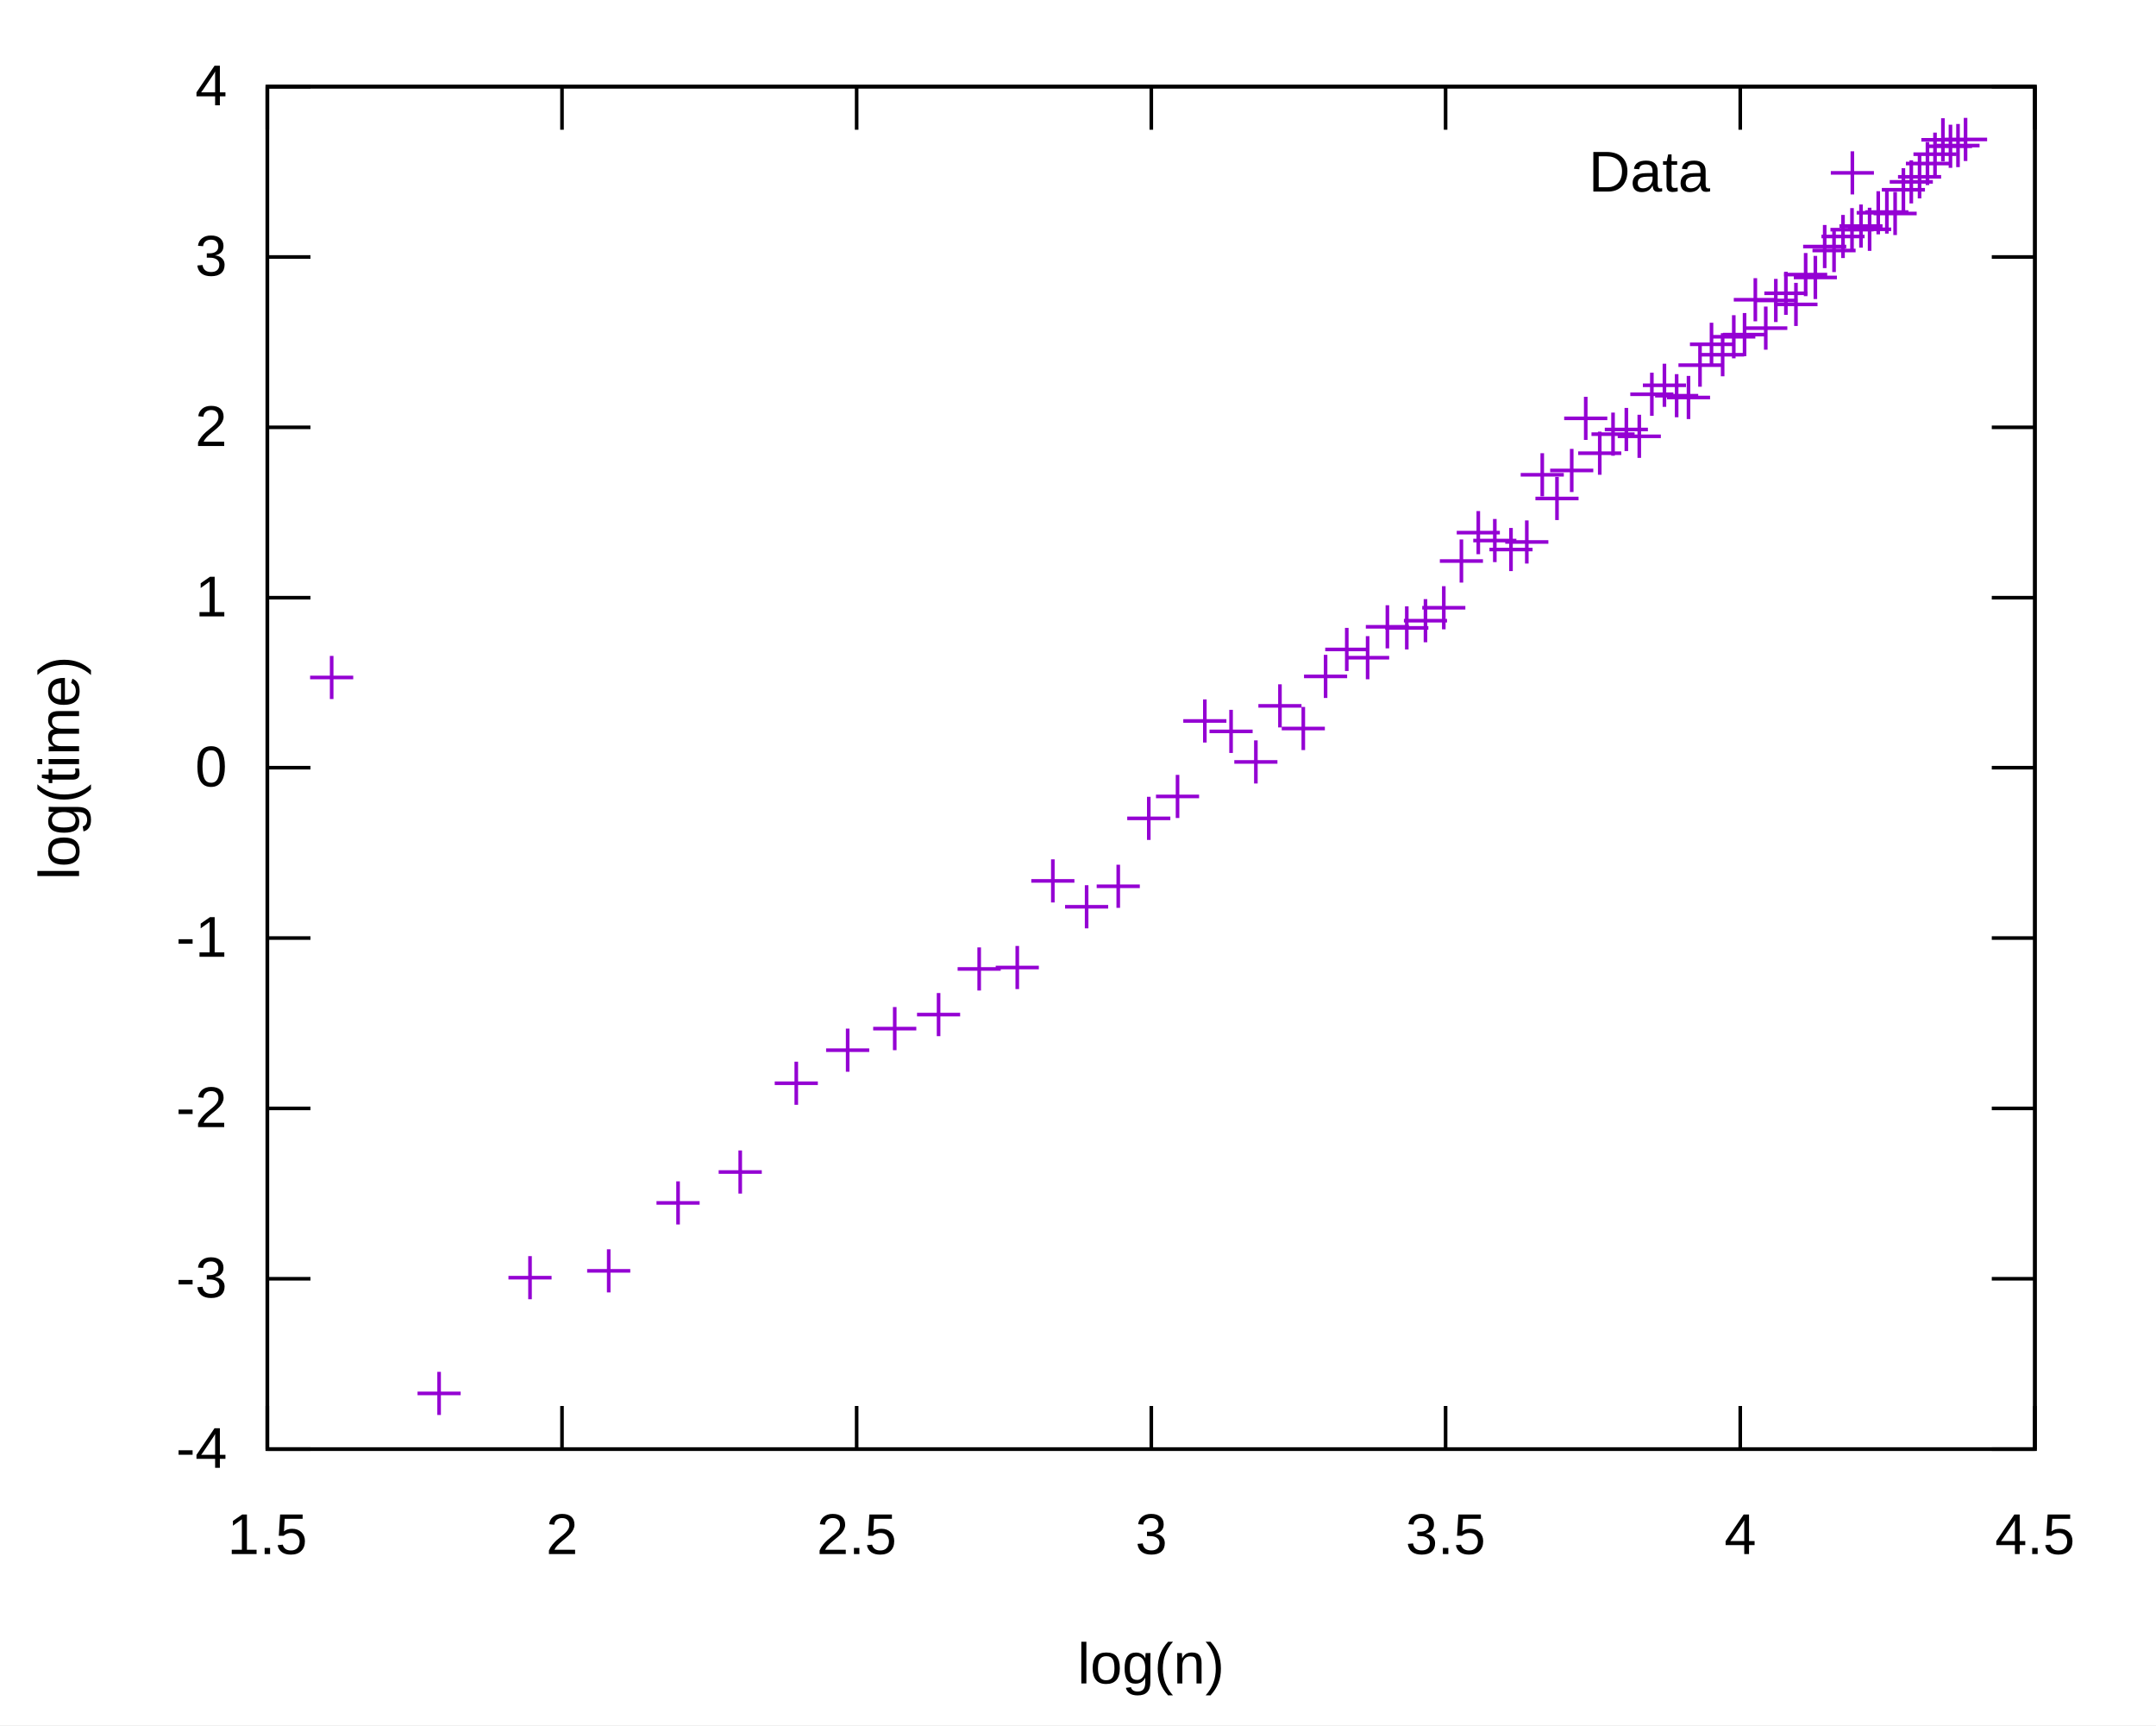
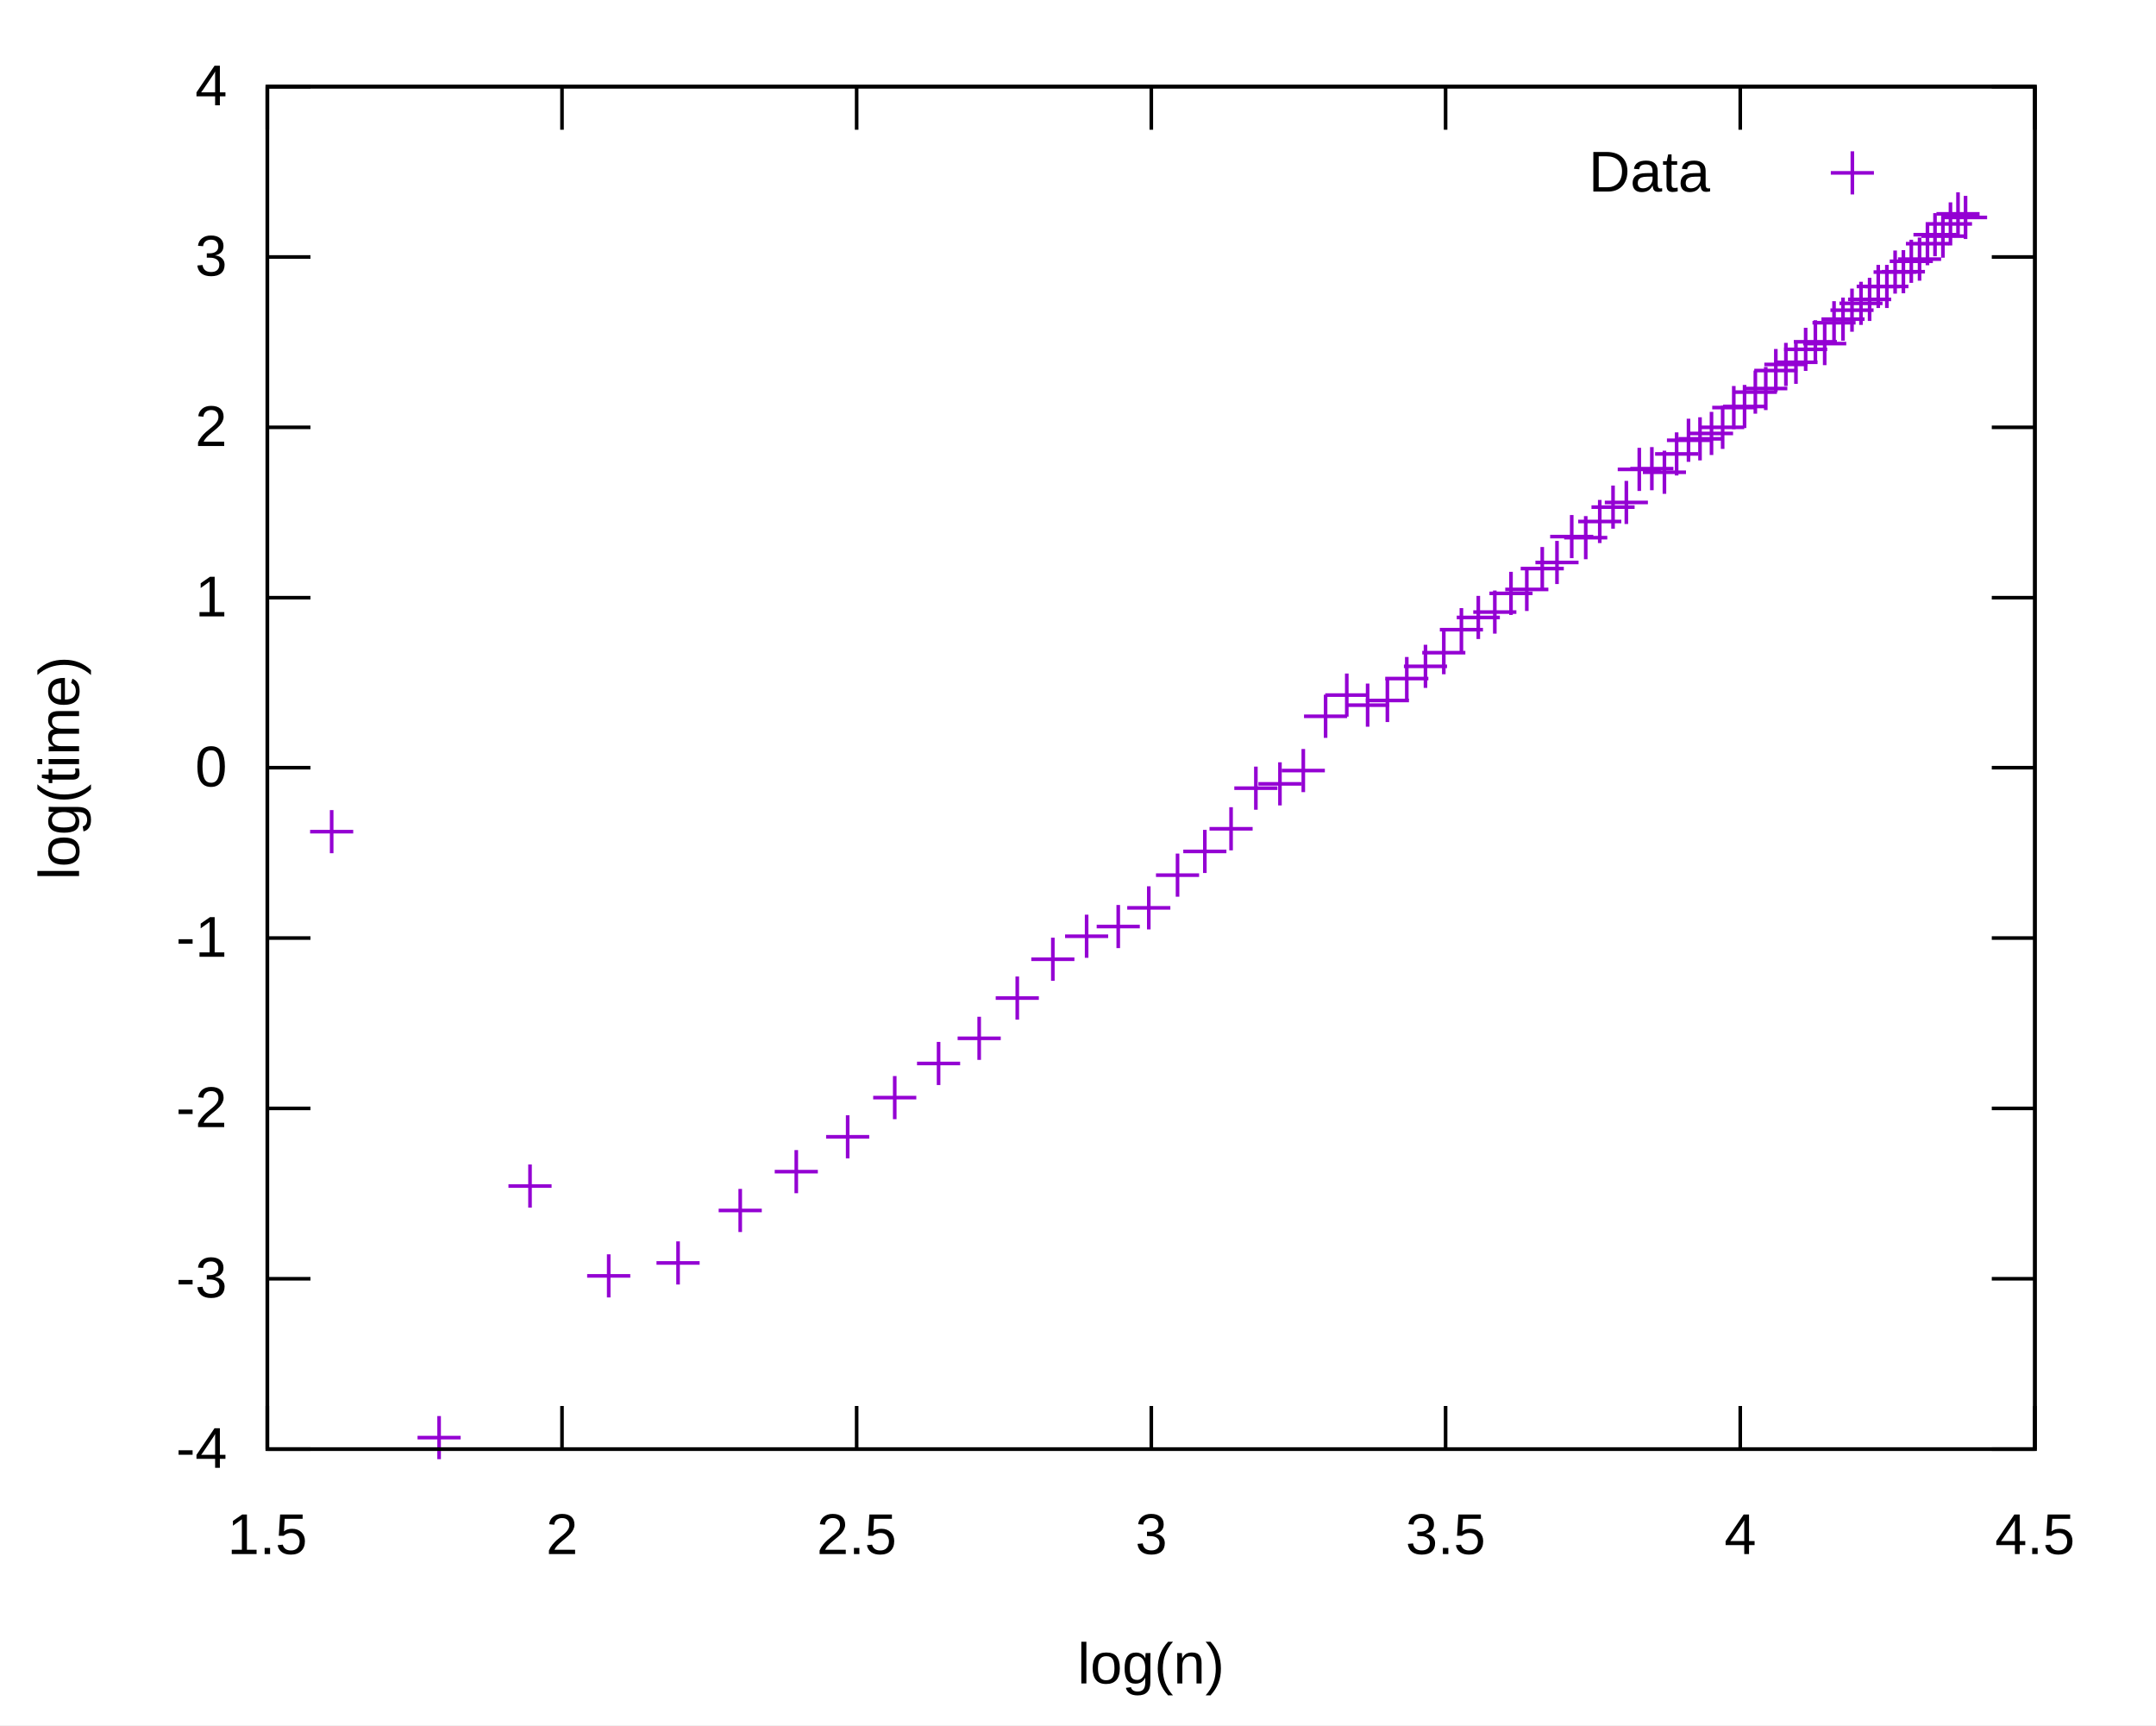
<svg xmlns="http://www.w3.org/2000/svg" xmlns:xlink="http://www.w3.org/1999/xlink" width="600" height="480" viewBox="0 0 600 480">
  <g id="gnuplot_canvas">
    <rect x="0" y="0" width="600" height="480" fill="#ffffff" />
    <defs>
      <circle id="gpDot" r="0.5" stroke-width="0.5" />
      <path id="gpPt0" stroke-width="0.167" stroke="currentColor" d="M-1,0 h2 M0,-1 v2" />
      <path id="gpPt1" stroke-width="0.167" stroke="currentColor" d="M-1,-1 L1,1 M1,-1 L-1,1" />
      <path id="gpPt2" stroke-width="0.167" stroke="currentColor" d="M-1,0 L1,0 M0,-1 L0,1 M-1,-1 L1,1 M-1,1 L1,-1" />
      <rect id="gpPt3" stroke-width="0.167" stroke="currentColor" x="-1" y="-1" width="2" height="2" />
      <rect id="gpPt4" stroke-width="0.167" stroke="currentColor" fill="currentColor" x="-1" y="-1" width="2" height="2" />
      <circle id="gpPt5" stroke-width="0.167" stroke="currentColor" cx="0" cy="0" r="1" />
      <use xlink:href="#gpPt5" id="gpPt6" fill="currentColor" stroke="none" />
      <path id="gpPt7" stroke-width="0.167" stroke="currentColor" d="M0,-1.33 L-1.33,0.67 L1.33,0.67 z" />
      <use xlink:href="#gpPt7" id="gpPt8" fill="currentColor" stroke="none" />
      <use xlink:href="#gpPt7" id="gpPt9" stroke="currentColor" transform="rotate(180)" />
      <use xlink:href="#gpPt9" id="gpPt10" fill="currentColor" stroke="none" />
      <use xlink:href="#gpPt3" id="gpPt11" stroke="currentColor" transform="rotate(45)" />
      <use xlink:href="#gpPt11" id="gpPt12" fill="currentColor" stroke="none" />
      <path id="gpPt13" stroke-width="0.167" stroke="currentColor" d="M0,1.330 L1.265,0.411 L0.782,-1.067 L-0.782,-1.076 L-1.265,0.411 z" />
      <use xlink:href="#gpPt13" id="gpPt14" fill="currentColor" stroke="none" />
      <filter id="textbox" filterUnits="objectBoundingBox" x="0" y="0" height="1" width="1">
        <feFlood flood-color="#FFFFFF" flood-opacity="1" result="bgnd" />
        <feComposite in="SourceGraphic" in2="bgnd" operator="atop" />
      </filter>
      <filter id="greybox" filterUnits="objectBoundingBox" x="0" y="0" height="1" width="1">
        <feFlood flood-color="lightgrey" flood-opacity="1" result="grey" />
        <feComposite in="SourceGraphic" in2="grey" operator="atop" />
      </filter>
    </defs>
    <g fill="none" color="#FFFFFF" stroke="currentColor" stroke-width="1.00" stroke-linecap="butt" stroke-linejoin="miter">
</g>
    <g fill="none" color="black" stroke="currentColor" stroke-width="1.00" stroke-linecap="butt" stroke-linejoin="miter">
      <path stroke="black" d="M74.4,403.2 L86.4,403.2 M566.3,403.2 L554.3,403.2  " />
      <g transform="translate(63.2,408.4)" stroke="none" fill="black" font-family="Arial" font-size="16.00" text-anchor="end">
        <text>
          <tspan font-family="Arial">-4</tspan>
        </text>
      </g>
    </g>
    <g fill="none" color="black" stroke="currentColor" stroke-width="1.00" stroke-linecap="butt" stroke-linejoin="miter">
      <path stroke="black" d="M74.4,355.8 L86.4,355.8 M566.3,355.8 L554.3,355.8  " />
      <g transform="translate(63.2,361.0)" stroke="none" fill="black" font-family="Arial" font-size="16.00" text-anchor="end">
        <text>
          <tspan font-family="Arial">-3</tspan>
        </text>
      </g>
    </g>
    <g fill="none" color="black" stroke="currentColor" stroke-width="1.00" stroke-linecap="butt" stroke-linejoin="miter">
      <path stroke="black" d="M74.4,308.4 L86.4,308.4 M566.3,308.4 L554.3,308.4  " />
      <g transform="translate(63.2,313.6)" stroke="none" fill="black" font-family="Arial" font-size="16.00" text-anchor="end">
        <text>
          <tspan font-family="Arial">-2</tspan>
        </text>
      </g>
    </g>
    <g fill="none" color="black" stroke="currentColor" stroke-width="1.00" stroke-linecap="butt" stroke-linejoin="miter">
      <path stroke="black" d="M74.4,261.0 L86.4,261.0 M566.3,261.0 L554.3,261.0  " />
      <g transform="translate(63.2,266.2)" stroke="none" fill="black" font-family="Arial" font-size="16.00" text-anchor="end">
        <text>
          <tspan font-family="Arial">-1</tspan>
        </text>
      </g>
    </g>
    <g fill="none" color="black" stroke="currentColor" stroke-width="1.00" stroke-linecap="butt" stroke-linejoin="miter">
      <path stroke="black" d="M74.4,213.6 L86.4,213.6 M566.3,213.6 L554.3,213.6  " />
      <g transform="translate(63.2,218.8)" stroke="none" fill="black" font-family="Arial" font-size="16.00" text-anchor="end">
        <text>
          <tspan font-family="Arial"> 0</tspan>
        </text>
      </g>
    </g>
    <g fill="none" color="black" stroke="currentColor" stroke-width="1.00" stroke-linecap="butt" stroke-linejoin="miter">
      <path stroke="black" d="M74.4,166.3 L86.4,166.3 M566.3,166.3 L554.3,166.3  " />
      <g transform="translate(63.2,171.5)" stroke="none" fill="black" font-family="Arial" font-size="16.00" text-anchor="end">
        <text>
          <tspan font-family="Arial"> 1</tspan>
        </text>
      </g>
    </g>
    <g fill="none" color="black" stroke="currentColor" stroke-width="1.00" stroke-linecap="butt" stroke-linejoin="miter">
      <path stroke="black" d="M74.4,118.9 L86.4,118.9 M566.3,118.9 L554.3,118.9  " />
      <g transform="translate(63.2,124.1)" stroke="none" fill="black" font-family="Arial" font-size="16.00" text-anchor="end">
        <text>
          <tspan font-family="Arial"> 2</tspan>
        </text>
      </g>
    </g>
    <g fill="none" color="black" stroke="currentColor" stroke-width="1.00" stroke-linecap="butt" stroke-linejoin="miter">
      <path stroke="black" d="M74.4,71.5 L86.4,71.5 M566.3,71.5 L554.3,71.5  " />
      <g transform="translate(63.2,76.7)" stroke="none" fill="black" font-family="Arial" font-size="16.00" text-anchor="end">
        <text>
          <tspan font-family="Arial"> 3</tspan>
        </text>
      </g>
    </g>
    <g fill="none" color="black" stroke="currentColor" stroke-width="1.00" stroke-linecap="butt" stroke-linejoin="miter">
      <path stroke="black" d="M74.4,24.1 L86.4,24.1 M566.3,24.1 L554.3,24.1  " />
      <g transform="translate(63.2,29.3)" stroke="none" fill="black" font-family="Arial" font-size="16.00" text-anchor="end">
        <text>
          <tspan font-family="Arial"> 4</tspan>
        </text>
      </g>
    </g>
    <g fill="none" color="black" stroke="currentColor" stroke-width="1.00" stroke-linecap="butt" stroke-linejoin="miter">
      <path stroke="black" d="M74.4,403.2 L74.4,391.2 M74.4,24.1 L74.4,36.1  " />
      <g transform="translate(74.4,432.4)" stroke="none" fill="black" font-family="Arial" font-size="16.00" text-anchor="middle">
        <text>
          <tspan font-family="Arial"> 1.5</tspan>
        </text>
      </g>
    </g>
    <g fill="none" color="black" stroke="currentColor" stroke-width="1.00" stroke-linecap="butt" stroke-linejoin="miter">
      <path stroke="black" d="M156.4,403.2 L156.4,391.2 M156.4,24.1 L156.4,36.1  " />
      <g transform="translate(156.4,432.4)" stroke="none" fill="black" font-family="Arial" font-size="16.00" text-anchor="middle">
        <text>
          <tspan font-family="Arial"> 2</tspan>
        </text>
      </g>
    </g>
    <g fill="none" color="black" stroke="currentColor" stroke-width="1.00" stroke-linecap="butt" stroke-linejoin="miter">
      <path stroke="black" d="M238.4,403.2 L238.4,391.2 M238.4,24.1 L238.4,36.1  " />
      <g transform="translate(238.4,432.4)" stroke="none" fill="black" font-family="Arial" font-size="16.00" text-anchor="middle">
        <text>
          <tspan font-family="Arial"> 2.5</tspan>
        </text>
      </g>
    </g>
    <g fill="none" color="black" stroke="currentColor" stroke-width="1.00" stroke-linecap="butt" stroke-linejoin="miter">
      <path stroke="black" d="M320.4,403.2 L320.4,391.2 M320.4,24.1 L320.4,36.1  " />
      <g transform="translate(320.4,432.4)" stroke="none" fill="black" font-family="Arial" font-size="16.00" text-anchor="middle">
        <text>
          <tspan font-family="Arial"> 3</tspan>
        </text>
      </g>
    </g>
    <g fill="none" color="black" stroke="currentColor" stroke-width="1.00" stroke-linecap="butt" stroke-linejoin="miter">
      <path stroke="black" d="M402.3,403.2 L402.3,391.2 M402.3,24.1 L402.3,36.1  " />
      <g transform="translate(402.3,432.4)" stroke="none" fill="black" font-family="Arial" font-size="16.00" text-anchor="middle">
        <text>
          <tspan font-family="Arial"> 3.5</tspan>
        </text>
      </g>
    </g>
    <g fill="none" color="black" stroke="currentColor" stroke-width="1.00" stroke-linecap="butt" stroke-linejoin="miter">
      <path stroke="black" d="M484.3,403.2 L484.3,391.2 M484.3,24.1 L484.3,36.1  " />
      <g transform="translate(484.3,432.4)" stroke="none" fill="black" font-family="Arial" font-size="16.00" text-anchor="middle">
        <text>
          <tspan font-family="Arial"> 4</tspan>
        </text>
      </g>
    </g>
    <g fill="none" color="black" stroke="currentColor" stroke-width="1.00" stroke-linecap="butt" stroke-linejoin="miter">
      <path stroke="black" d="M566.3,403.2 L566.3,391.2 M566.3,24.1 L566.3,36.1  " />
      <g transform="translate(566.3,432.4)" stroke="none" fill="black" font-family="Arial" font-size="16.00" text-anchor="middle">
        <text>
          <tspan font-family="Arial"> 4.5</tspan>
        </text>
      </g>
    </g>
    <g fill="none" color="black" stroke="currentColor" stroke-width="1.00" stroke-linecap="butt" stroke-linejoin="miter">
</g>
    <g fill="none" color="black" stroke="currentColor" stroke-width="1.00" stroke-linecap="butt" stroke-linejoin="miter">
      <path stroke="black" d="M74.4,24.1 L74.4,403.2 L566.3,403.2 L566.3,24.1 L74.4,24.1 Z  " />
    </g>
    <g fill="none" color="black" stroke="currentColor" stroke-width="1.00" stroke-linecap="butt" stroke-linejoin="miter">
      <g transform="translate(22.0,213.7) rotate(270)" stroke="none" fill="black" font-family="Arial" font-size="16.00" text-anchor="middle">
        <text>
          <tspan font-family="Arial">log(time)</tspan>
        </text>
      </g>
    </g>
    <g fill="none" color="black" stroke="currentColor" stroke-width="1.00" stroke-linecap="butt" stroke-linejoin="miter">
      <g transform="translate(320.3,468.4)" stroke="none" fill="black" font-family="Arial" font-size="16.00" text-anchor="middle">
        <text>
          <tspan font-family="Arial">log(n)</tspan>
        </text>
      </g>
    </g>
    <g fill="none" color="black" stroke="currentColor" stroke-width="1.00" stroke-linecap="butt" stroke-linejoin="miter">
</g>
    <g id="gnuplot_plot_1">
      <g fill="none" color="black" stroke="currentColor" stroke-width="1.00" stroke-linecap="butt" stroke-linejoin="miter">
        <g transform="translate(475.9,53.3)" stroke="none" fill="black" font-family="Arial" font-size="16.00" text-anchor="end">
          <text>
            <tspan font-family="Arial">Data</tspan>
          </text>
        </g>
      </g>
      <g fill="none" color="black" stroke="currentColor" stroke-width="1.00" stroke-linecap="butt" stroke-linejoin="miter">
-         <use xlink:href="#gpPt0" transform="translate(92.3,188.5) scale(6.00)" color="rgb(148,   0, 211)" />
-         <use xlink:href="#gpPt0" transform="translate(122.2,387.7) scale(6.00)" color="rgb(148,   0, 211)" />
-         <use xlink:href="#gpPt0" transform="translate(147.5,355.5) scale(6.00)" color="rgb(148,   0, 211)" />
-         <use xlink:href="#gpPt0" transform="translate(169.4,353.6) scale(6.00)" color="rgb(148,   0, 211)" />
-         <use xlink:href="#gpPt0" transform="translate(188.7,334.7) scale(6.00)" color="rgb(148,   0, 211)" />
-         <use xlink:href="#gpPt0" transform="translate(206.0,326.1) scale(6.00)" color="rgb(148,   0, 211)" />
-         <use xlink:href="#gpPt0" transform="translate(221.6,301.4) scale(6.00)" color="rgb(148,   0, 211)" />
-         <use xlink:href="#gpPt0" transform="translate(235.9,292.2) scale(6.00)" color="rgb(148,   0, 211)" />
-         <use xlink:href="#gpPt0" transform="translate(249.0,286.2) scale(6.00)" color="rgb(148,   0, 211)" />
-         <use xlink:href="#gpPt0" transform="translate(261.2,282.3) scale(6.00)" color="rgb(148,   0, 211)" />
-         <use xlink:href="#gpPt0" transform="translate(272.5,269.6) scale(6.00)" color="rgb(148,   0, 211)" />
-         <use xlink:href="#gpPt0" transform="translate(283.1,269.2) scale(6.00)" color="rgb(148,   0, 211)" />
-         <use xlink:href="#gpPt0" transform="translate(293.0,245.1) scale(6.00)" color="rgb(148,   0, 211)" />
-         <use xlink:href="#gpPt0" transform="translate(302.4,252.3) scale(6.00)" color="rgb(148,   0, 211)" />
-         <use xlink:href="#gpPt0" transform="translate(311.2,246.6) scale(6.00)" color="rgb(148,   0, 211)" />
-         <use xlink:href="#gpPt0" transform="translate(319.7,227.7) scale(6.00)" color="rgb(148,   0, 211)" />
-         <use xlink:href="#gpPt0" transform="translate(327.7,221.6) scale(6.00)" color="rgb(148,   0, 211)" />
-         <use xlink:href="#gpPt0" transform="translate(335.3,200.6) scale(6.00)" color="rgb(148,   0, 211)" />
-         <use xlink:href="#gpPt0" transform="translate(342.6,203.5) scale(6.00)" color="rgb(148,   0, 211)" />
-         <use xlink:href="#gpPt0" transform="translate(349.5,212.0) scale(6.00)" color="rgb(148,   0, 211)" />
-         <use xlink:href="#gpPt0" transform="translate(356.2,196.4) scale(6.00)" color="rgb(148,   0, 211)" />
-         <use xlink:href="#gpPt0" transform="translate(362.7,202.7) scale(6.00)" color="rgb(148,   0, 211)" />
-         <use xlink:href="#gpPt0" transform="translate(368.9,188.2) scale(6.00)" color="rgb(148,   0, 211)" />
-         <use xlink:href="#gpPt0" transform="translate(374.8,180.7) scale(6.00)" color="rgb(148,   0, 211)" />
-         <use xlink:href="#gpPt0" transform="translate(380.6,183.0) scale(6.00)" color="rgb(148,   0, 211)" />
-         <use xlink:href="#gpPt0" transform="translate(386.1,174.4) scale(6.00)" color="rgb(148,   0, 211)" />
-         <use xlink:href="#gpPt0" transform="translate(391.5,174.7) scale(6.00)" color="rgb(148,   0, 211)" />
-         <use xlink:href="#gpPt0" transform="translate(396.7,172.7) scale(6.00)" color="rgb(148,   0, 211)" />
-         <use xlink:href="#gpPt0" transform="translate(401.8,169.1) scale(6.00)" color="rgb(148,   0, 211)" />
-         <use xlink:href="#gpPt0" transform="translate(406.7,156.1) scale(6.00)" color="rgb(148,   0, 211)" />
-         <use xlink:href="#gpPt0" transform="translate(411.4,148.2) scale(6.00)" color="rgb(148,   0, 211)" />
-         <use xlink:href="#gpPt0" transform="translate(416.0,150.4) scale(6.00)" color="rgb(148,   0, 211)" />
-         <use xlink:href="#gpPt0" transform="translate(420.5,152.9) scale(6.00)" color="rgb(148,   0, 211)" />
-         <use xlink:href="#gpPt0" transform="translate(424.9,150.8) scale(6.00)" color="rgb(148,   0, 211)" />
-         <use xlink:href="#gpPt0" transform="translate(429.2,132.1) scale(6.00)" color="rgb(148,   0, 211)" />
-         <use xlink:href="#gpPt0" transform="translate(433.3,138.7) scale(6.00)" color="rgb(148,   0, 211)" />
-         <use xlink:href="#gpPt0" transform="translate(437.4,130.9) scale(6.00)" color="rgb(148,   0, 211)" />
-         <use xlink:href="#gpPt0" transform="translate(441.3,116.4) scale(6.00)" color="rgb(148,   0, 211)" />
-         <use xlink:href="#gpPt0" transform="translate(445.2,126.1) scale(6.00)" color="rgb(148,   0, 211)" />
-         <use xlink:href="#gpPt0" transform="translate(448.9,120.8) scale(6.00)" color="rgb(148,   0, 211)" />
-         <use xlink:href="#gpPt0" transform="translate(452.6,119.5) scale(6.00)" color="rgb(148,   0, 211)" />
-         <use xlink:href="#gpPt0" transform="translate(456.2,121.4) scale(6.00)" color="rgb(148,   0, 211)" />
-         <use xlink:href="#gpPt0" transform="translate(459.7,109.7) scale(6.00)" color="rgb(148,   0, 211)" />
-         <use xlink:href="#gpPt0" transform="translate(463.2,107.2) scale(6.00)" color="rgb(148,   0, 211)" />
-         <use xlink:href="#gpPt0" transform="translate(466.6,110.1) scale(6.00)" color="rgb(148,   0, 211)" />
-         <use xlink:href="#gpPt0" transform="translate(469.9,110.6) scale(6.00)" color="rgb(148,   0, 211)" />
-         <use xlink:href="#gpPt0" transform="translate(473.1,101.6) scale(6.00)" color="rgb(148,   0, 211)" />
-         <use xlink:href="#gpPt0" transform="translate(476.3,95.8) scale(6.00)" color="rgb(148,   0, 211)" />
-         <use xlink:href="#gpPt0" transform="translate(479.4,98.7) scale(6.00)" color="rgb(148,   0, 211)" />
-         <use xlink:href="#gpPt0" transform="translate(482.5,93.7) scale(6.00)" color="rgb(148,   0, 211)" />
-         <use xlink:href="#gpPt0" transform="translate(485.5,93.1) scale(6.00)" color="rgb(148,   0, 211)" />
-         <use xlink:href="#gpPt0" transform="translate(488.5,83.4) scale(6.00)" color="rgb(148,   0, 211)" />
-         <use xlink:href="#gpPt0" transform="translate(491.4,91.3) scale(6.00)" color="rgb(148,   0, 211)" />
-         <use xlink:href="#gpPt0" transform="translate(494.2,83.6) scale(6.00)" color="rgb(148,   0, 211)" />
-         <use xlink:href="#gpPt0" transform="translate(497.0,81.6) scale(6.00)" color="rgb(148,   0, 211)" />
-         <use xlink:href="#gpPt0" transform="translate(499.8,84.7) scale(6.00)" color="rgb(148,   0, 211)" />
-         <use xlink:href="#gpPt0" transform="translate(502.5,76.4) scale(6.00)" color="rgb(148,   0, 211)" />
-         <use xlink:href="#gpPt0" transform="translate(505.2,77.2) scale(6.00)" color="rgb(148,   0, 211)" />
-         <use xlink:href="#gpPt0" transform="translate(507.8,68.6) scale(6.00)" color="rgb(148,   0, 211)" />
-         <use xlink:href="#gpPt0" transform="translate(510.4,69.7) scale(6.00)" color="rgb(148,   0, 211)" />
-         <use xlink:href="#gpPt0" transform="translate(512.9,65.8) scale(6.00)" color="rgb(148,   0, 211)" />
-         <use xlink:href="#gpPt0" transform="translate(515.4,63.9) scale(6.00)" color="rgb(148,   0, 211)" />
-         <use xlink:href="#gpPt0" transform="translate(517.9,62.9) scale(6.00)" color="rgb(148,   0, 211)" />
-         <use xlink:href="#gpPt0" transform="translate(520.3,63.8) scale(6.00)" color="rgb(148,   0, 211)" />
-         <use xlink:href="#gpPt0" transform="translate(522.7,59.2) scale(6.00)" color="rgb(148,   0, 211)" />
-         <use xlink:href="#gpPt0" transform="translate(525.1,59.0) scale(6.00)" color="rgb(148,   0, 211)" />
-         <use xlink:href="#gpPt0" transform="translate(527.4,59.4) scale(6.00)" color="rgb(148,   0, 211)" />
-         <use xlink:href="#gpPt0" transform="translate(529.7,52.8) scale(6.00)" color="rgb(148,   0, 211)" />
-         <use xlink:href="#gpPt0" transform="translate(531.9,50.6) scale(6.00)" color="rgb(148,   0, 211)" />
-         <use xlink:href="#gpPt0" transform="translate(534.2,49.2) scale(6.00)" color="rgb(148,   0, 211)" />
-         <use xlink:href="#gpPt0" transform="translate(536.4,45.5) scale(6.00)" color="rgb(148,   0, 211)" />
-         <use xlink:href="#gpPt0" transform="translate(538.5,42.9) scale(6.00)" color="rgb(148,   0, 211)" />
-         <use xlink:href="#gpPt0" transform="translate(540.7,38.9) scale(6.00)" color="rgb(148,   0, 211)" />
-         <use xlink:href="#gpPt0" transform="translate(542.8,40.7) scale(6.00)" color="rgb(148,   0, 211)" />
-         <use xlink:href="#gpPt0" transform="translate(544.9,40.5) scale(6.00)" color="rgb(148,   0, 211)" />
-         <use xlink:href="#gpPt0" transform="translate(547.0,38.8) scale(6.00)" color="rgb(148,   0, 211)" />
+         <use xlink:href="#gpPt0" transform="translate(92.3,231.4) scale(6.00)" color="rgb(148,   0, 211)" />
+         <use xlink:href="#gpPt0" transform="translate(122.2,400.0) scale(6.00)" color="rgb(148,   0, 211)" />
+         <use xlink:href="#gpPt0" transform="translate(147.5,330.0) scale(6.00)" color="rgb(148,   0, 211)" />
+         <use xlink:href="#gpPt0" transform="translate(169.4,355.0) scale(6.00)" color="rgb(148,   0, 211)" />
+         <use xlink:href="#gpPt0" transform="translate(188.7,351.4) scale(6.00)" color="rgb(148,   0, 211)" />
+         <use xlink:href="#gpPt0" transform="translate(206.0,336.8) scale(6.00)" color="rgb(148,   0, 211)" />
+         <use xlink:href="#gpPt0" transform="translate(221.6,326.0) scale(6.00)" color="rgb(148,   0, 211)" />
+         <use xlink:href="#gpPt0" transform="translate(235.9,316.3) scale(6.00)" color="rgb(148,   0, 211)" />
+         <use xlink:href="#gpPt0" transform="translate(249.0,305.4) scale(6.00)" color="rgb(148,   0, 211)" />
+         <use xlink:href="#gpPt0" transform="translate(261.2,295.9) scale(6.00)" color="rgb(148,   0, 211)" />
+         <use xlink:href="#gpPt0" transform="translate(272.5,288.9) scale(6.00)" color="rgb(148,   0, 211)" />
+         <use xlink:href="#gpPt0" transform="translate(283.1,277.7) scale(6.00)" color="rgb(148,   0, 211)" />
+         <use xlink:href="#gpPt0" transform="translate(293.0,266.9) scale(6.00)" color="rgb(148,   0, 211)" />
+         <use xlink:href="#gpPt0" transform="translate(302.4,260.5) scale(6.00)" color="rgb(148,   0, 211)" />
+         <use xlink:href="#gpPt0" transform="translate(311.2,257.8) scale(6.00)" color="rgb(148,   0, 211)" />
+         <use xlink:href="#gpPt0" transform="translate(319.7,252.6) scale(6.00)" color="rgb(148,   0, 211)" />
+         <use xlink:href="#gpPt0" transform="translate(327.7,243.5) scale(6.00)" color="rgb(148,   0, 211)" />
+         <use xlink:href="#gpPt0" transform="translate(335.3,236.9) scale(6.00)" color="rgb(148,   0, 211)" />
+         <use xlink:href="#gpPt0" transform="translate(342.6,230.6) scale(6.00)" color="rgb(148,   0, 211)" />
+         <use xlink:href="#gpPt0" transform="translate(349.5,219.3) scale(6.00)" color="rgb(148,   0, 211)" />
+         <use xlink:href="#gpPt0" transform="translate(356.2,218.1) scale(6.00)" color="rgb(148,   0, 211)" />
+         <use xlink:href="#gpPt0" transform="translate(362.7,214.4) scale(6.00)" color="rgb(148,   0, 211)" />
+         <use xlink:href="#gpPt0" transform="translate(368.9,199.3) scale(6.00)" color="rgb(148,   0, 211)" />
+         <use xlink:href="#gpPt0" transform="translate(374.8,193.4) scale(6.00)" color="rgb(148,   0, 211)" />
+         <use xlink:href="#gpPt0" transform="translate(380.6,196.2) scale(6.00)" color="rgb(148,   0, 211)" />
+         <use xlink:href="#gpPt0" transform="translate(386.1,194.9) scale(6.00)" color="rgb(148,   0, 211)" />
+         <use xlink:href="#gpPt0" transform="translate(391.5,188.8) scale(6.00)" color="rgb(148,   0, 211)" />
+         <use xlink:href="#gpPt0" transform="translate(396.7,185.4) scale(6.00)" color="rgb(148,   0, 211)" />
+         <use xlink:href="#gpPt0" transform="translate(401.8,181.6) scale(6.00)" color="rgb(148,   0, 211)" />
+         <use xlink:href="#gpPt0" transform="translate(406.7,175.2) scale(6.00)" color="rgb(148,   0, 211)" />
+         <use xlink:href="#gpPt0" transform="translate(411.4,171.8) scale(6.00)" color="rgb(148,   0, 211)" />
+         <use xlink:href="#gpPt0" transform="translate(416.0,170.3) scale(6.00)" color="rgb(148,   0, 211)" />
+         <use xlink:href="#gpPt0" transform="translate(420.5,165.1) scale(6.00)" color="rgb(148,   0, 211)" />
+         <use xlink:href="#gpPt0" transform="translate(424.9,164.0) scale(6.00)" color="rgb(148,   0, 211)" />
+         <use xlink:href="#gpPt0" transform="translate(429.2,158.2) scale(6.00)" color="rgb(148,   0, 211)" />
+         <use xlink:href="#gpPt0" transform="translate(433.3,156.5) scale(6.00)" color="rgb(148,   0, 211)" />
+         <use xlink:href="#gpPt0" transform="translate(437.4,149.3) scale(6.00)" color="rgb(148,   0, 211)" />
+         <use xlink:href="#gpPt0" transform="translate(441.3,149.6) scale(6.00)" color="rgb(148,   0, 211)" />
+         <use xlink:href="#gpPt0" transform="translate(445.2,145.1) scale(6.00)" color="rgb(148,   0, 211)" />
+         <use xlink:href="#gpPt0" transform="translate(448.9,141.1) scale(6.00)" color="rgb(148,   0, 211)" />
+         <use xlink:href="#gpPt0" transform="translate(452.6,139.8) scale(6.00)" color="rgb(148,   0, 211)" />
+         <use xlink:href="#gpPt0" transform="translate(456.2,130.6) scale(6.00)" color="rgb(148,   0, 211)" />
+         <use xlink:href="#gpPt0" transform="translate(459.7,130.4) scale(6.00)" color="rgb(148,   0, 211)" />
+         <use xlink:href="#gpPt0" transform="translate(463.2,131.4) scale(6.00)" color="rgb(148,   0, 211)" />
+         <use xlink:href="#gpPt0" transform="translate(466.6,126.3) scale(6.00)" color="rgb(148,   0, 211)" />
+         <use xlink:href="#gpPt0" transform="translate(469.9,122.5) scale(6.00)" color="rgb(148,   0, 211)" />
+         <use xlink:href="#gpPt0" transform="translate(473.1,122.1) scale(6.00)" color="rgb(148,   0, 211)" />
+         <use xlink:href="#gpPt0" transform="translate(476.3,120.6) scale(6.00)" color="rgb(148,   0, 211)" />
+         <use xlink:href="#gpPt0" transform="translate(479.4,118.9) scale(6.00)" color="rgb(148,   0, 211)" />
+         <use xlink:href="#gpPt0" transform="translate(482.5,113.4) scale(6.00)" color="rgb(148,   0, 211)" />
+         <use xlink:href="#gpPt0" transform="translate(485.5,113.1) scale(6.00)" color="rgb(148,   0, 211)" />
+         <use xlink:href="#gpPt0" transform="translate(488.5,109.1) scale(6.00)" color="rgb(148,   0, 211)" />
+         <use xlink:href="#gpPt0" transform="translate(491.4,108.1) scale(6.00)" color="rgb(148,   0, 211)" />
+         <use xlink:href="#gpPt0" transform="translate(494.2,103.1) scale(6.00)" color="rgb(148,   0, 211)" />
+         <use xlink:href="#gpPt0" transform="translate(497.0,101.4) scale(6.00)" color="rgb(148,   0, 211)" />
+         <use xlink:href="#gpPt0" transform="translate(499.8,100.8) scale(6.00)" color="rgb(148,   0, 211)" />
+         <use xlink:href="#gpPt0" transform="translate(502.5,97.2) scale(6.00)" color="rgb(148,   0, 211)" />
+         <use xlink:href="#gpPt0" transform="translate(505.2,95.1) scale(6.00)" color="rgb(148,   0, 211)" />
+         <use xlink:href="#gpPt0" transform="translate(507.8,95.6) scale(6.00)" color="rgb(148,   0, 211)" />
+         <use xlink:href="#gpPt0" transform="translate(510.4,89.8) scale(6.00)" color="rgb(148,   0, 211)" />
+         <use xlink:href="#gpPt0" transform="translate(512.9,88.8) scale(6.00)" color="rgb(148,   0, 211)" />
+         <use xlink:href="#gpPt0" transform="translate(515.4,86.3) scale(6.00)" color="rgb(148,   0, 211)" />
+         <use xlink:href="#gpPt0" transform="translate(517.9,84.4) scale(6.00)" color="rgb(148,   0, 211)" />
+         <use xlink:href="#gpPt0" transform="translate(520.3,83.3) scale(6.00)" color="rgb(148,   0, 211)" />
+         <use xlink:href="#gpPt0" transform="translate(522.7,79.7) scale(6.00)" color="rgb(148,   0, 211)" />
+         <use xlink:href="#gpPt0" transform="translate(525.1,79.7) scale(6.00)" color="rgb(148,   0, 211)" />
+         <use xlink:href="#gpPt0" transform="translate(527.4,75.7) scale(6.00)" color="rgb(148,   0, 211)" />
+         <use xlink:href="#gpPt0" transform="translate(529.7,75.6) scale(6.00)" color="rgb(148,   0, 211)" />
+         <use xlink:href="#gpPt0" transform="translate(531.9,72.7) scale(6.00)" color="rgb(148,   0, 211)" />
+         <use xlink:href="#gpPt0" transform="translate(534.2,72.1) scale(6.00)" color="rgb(148,   0, 211)" />
+         <use xlink:href="#gpPt0" transform="translate(536.4,67.8) scale(6.00)" color="rgb(148,   0, 211)" />
+         <use xlink:href="#gpPt0" transform="translate(538.5,65.3) scale(6.00)" color="rgb(148,   0, 211)" />
+         <use xlink:href="#gpPt0" transform="translate(540.7,65.7) scale(6.00)" color="rgb(148,   0, 211)" />
+         <use xlink:href="#gpPt0" transform="translate(542.8,62.3) scale(6.00)" color="rgb(148,   0, 211)" />
+         <use xlink:href="#gpPt0" transform="translate(544.9,59.5) scale(6.00)" color="rgb(148,   0, 211)" />
+         <use xlink:href="#gpPt0" transform="translate(547.0,60.5) scale(6.00)" color="rgb(148,   0, 211)" />
        <use xlink:href="#gpPt0" transform="translate(515.5,48.1) scale(6.00)" color="rgb(148,   0, 211)" />
      </g>
    </g>
    <g fill="none" color="#FFFFFF" stroke="rgb(148,   0, 211)" stroke-width="2.00" stroke-linecap="butt" stroke-linejoin="miter">
</g>
    <g fill="none" color="black" stroke="currentColor" stroke-width="2.00" stroke-linecap="butt" stroke-linejoin="miter">
</g>
    <g fill="none" color="black" stroke="black" stroke-width="1.00" stroke-linecap="butt" stroke-linejoin="miter">
</g>
    <g fill="none" color="black" stroke="currentColor" stroke-width="1.00" stroke-linecap="butt" stroke-linejoin="miter">
      <path stroke="black" d="M74.4,24.1 L74.4,403.2 L566.3,403.2 L566.3,24.1 L74.4,24.1 Z  " />
    </g>
    <g fill="none" color="black" stroke="currentColor" stroke-width="1.00" stroke-linecap="butt" stroke-linejoin="miter">
</g>
  </g>
</svg>
